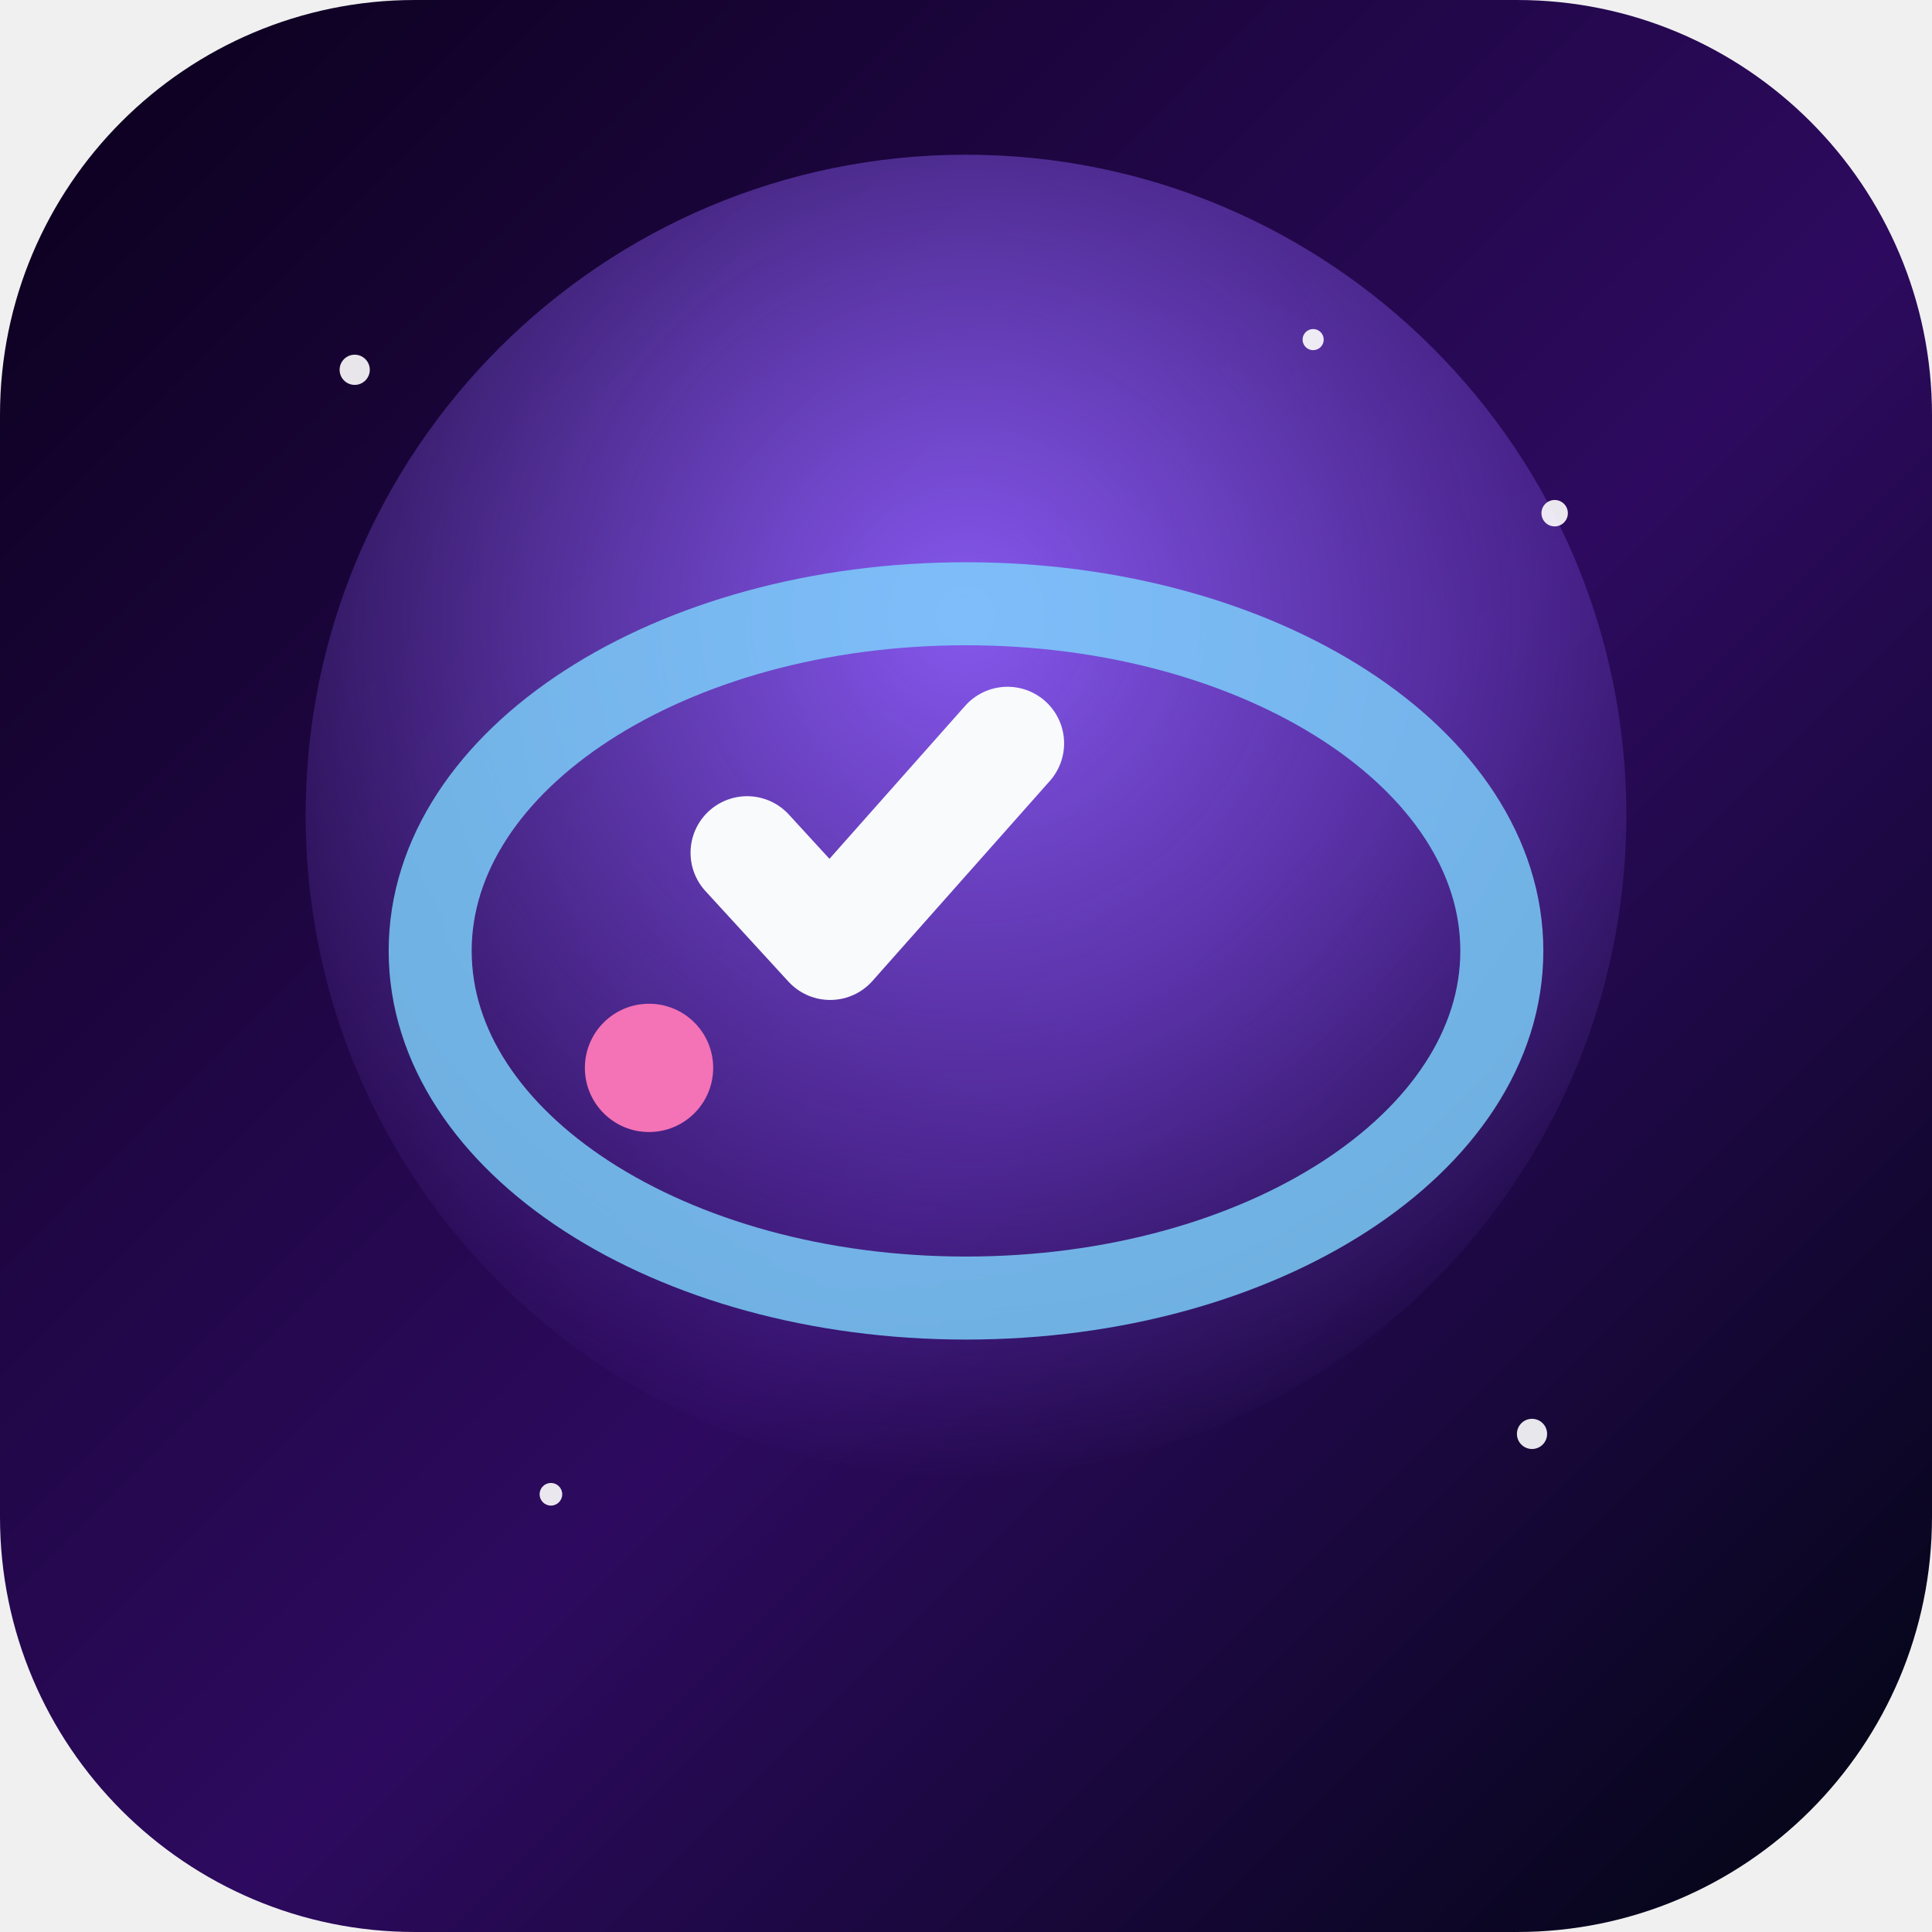
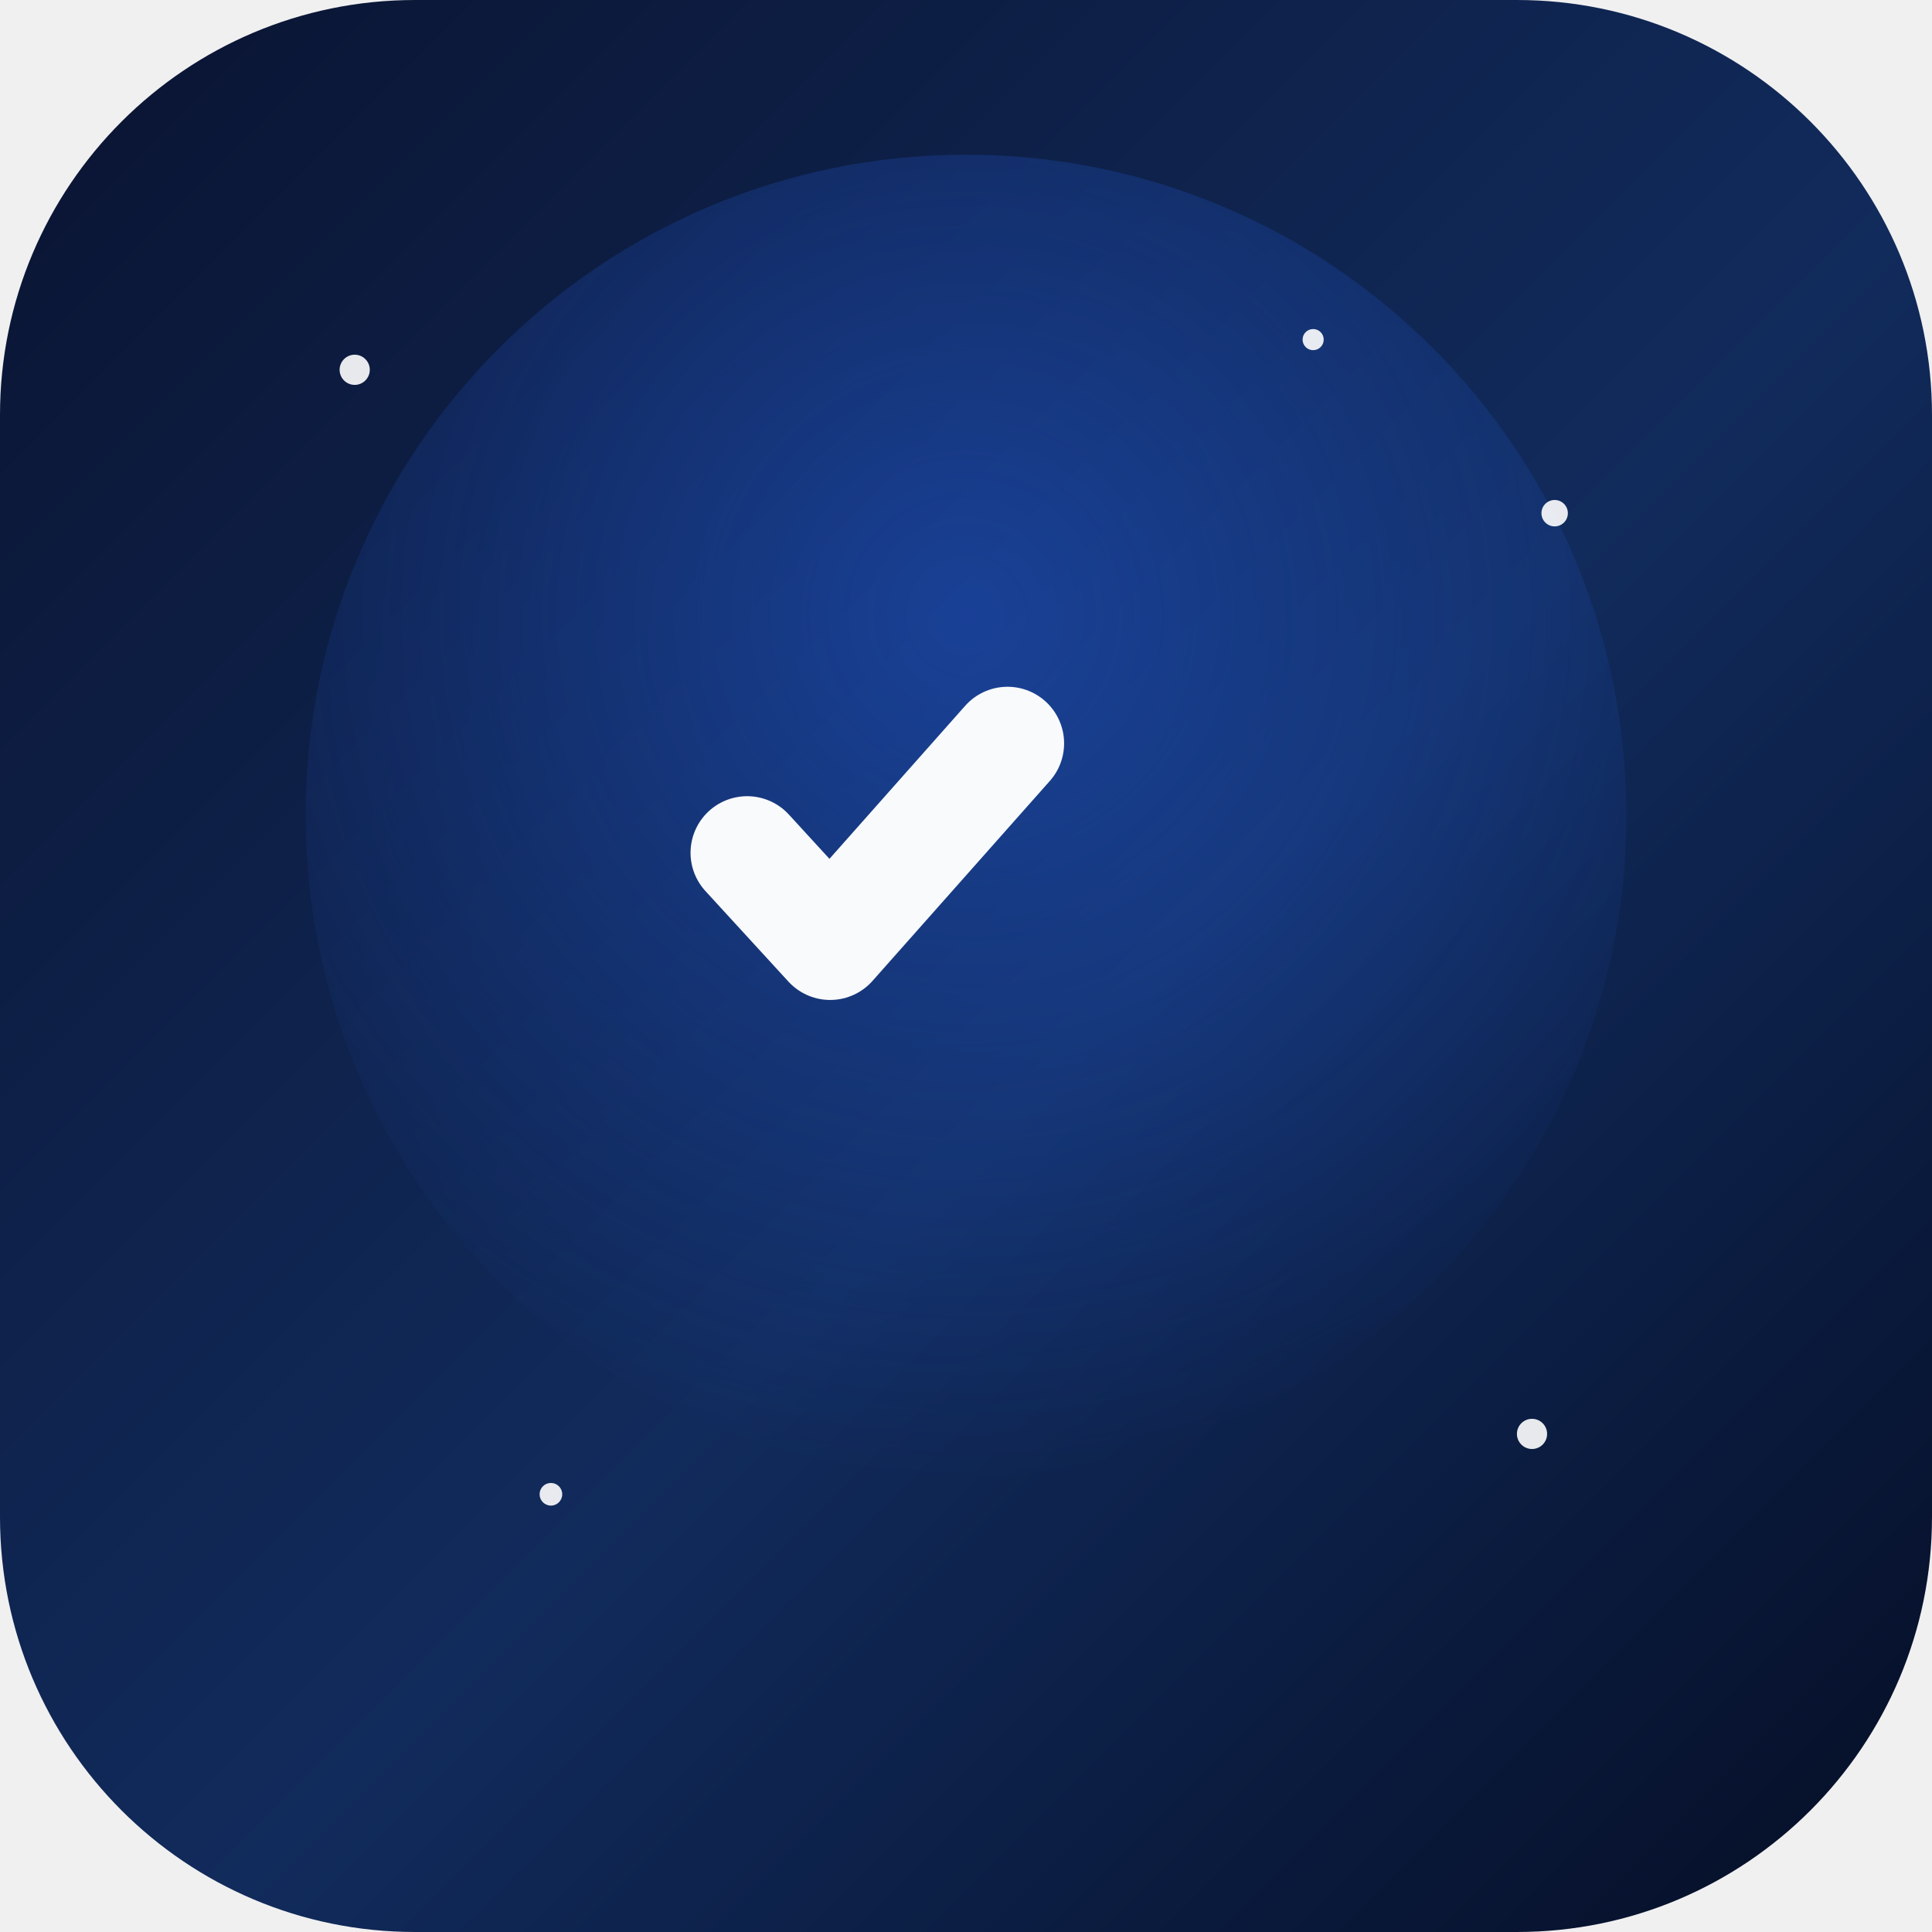
<svg xmlns="http://www.w3.org/2000/svg" width="512" height="512" viewBox="0 0 512 512">
  <defs>
    <linearGradient id="bg" x1="0" y1="0" x2="1" y2="1">
-       <stop offset="0%" stop-color="#0a001a" />
-       <stop offset="55%" stop-color="#2d0a5f" />
-       <stop offset="100%" stop-color="#000510" />
+       <stop offset="0%" stop-color="#0a1330" />
+       <stop offset="55%" stop-color="#112b5c" />
+       <stop offset="100%" stop-color="#050d24" />
    </linearGradient>
    <radialGradient id="glow" cx="50%" cy="35%" r="65%">
-       <stop offset="0%" stop-color="#8b5cf6" stop-opacity="0.95" />
-       <stop offset="100%" stop-color="#8b5cf6" stop-opacity="0" />
+       <stop offset="0%" stop-color="#2563eb" stop-opacity="0.45" />
+       <stop offset="100%" stop-color="#2563eb" stop-opacity="0" />
    </radialGradient>
  </defs>
  <rect x="0" y="0" width="512" height="512" rx="110" fill="url(#bg)" />
  <circle cx="256" cy="216" r="175" fill="url(#glow)" />
  <g fill="#fff" opacity="0.9">
    <circle cx="94" cy="98" r="4" />
    <circle cx="412" cy="136" r="3.5" />
    <circle cx="146" cy="396" r="3" />
    <circle cx="406" cy="380" r="4" />
    <circle cx="348" cy="90" r="2.8" />
  </g>
-   <ellipse cx="256" cy="252" rx="142" ry="92" fill="none" stroke="#7dd3fc" stroke-opacity="0.82" stroke-width="22" />
-   <circle cx="172" cy="283" r="17" fill="#f472b6" />
  <g transform="translate(0,-2)">
    <path d="M198 228l22 24 47-53" fill="none" stroke="#f8fafc" stroke-width="30" stroke-linecap="round" stroke-linejoin="round" />
  </g>
</svg>
